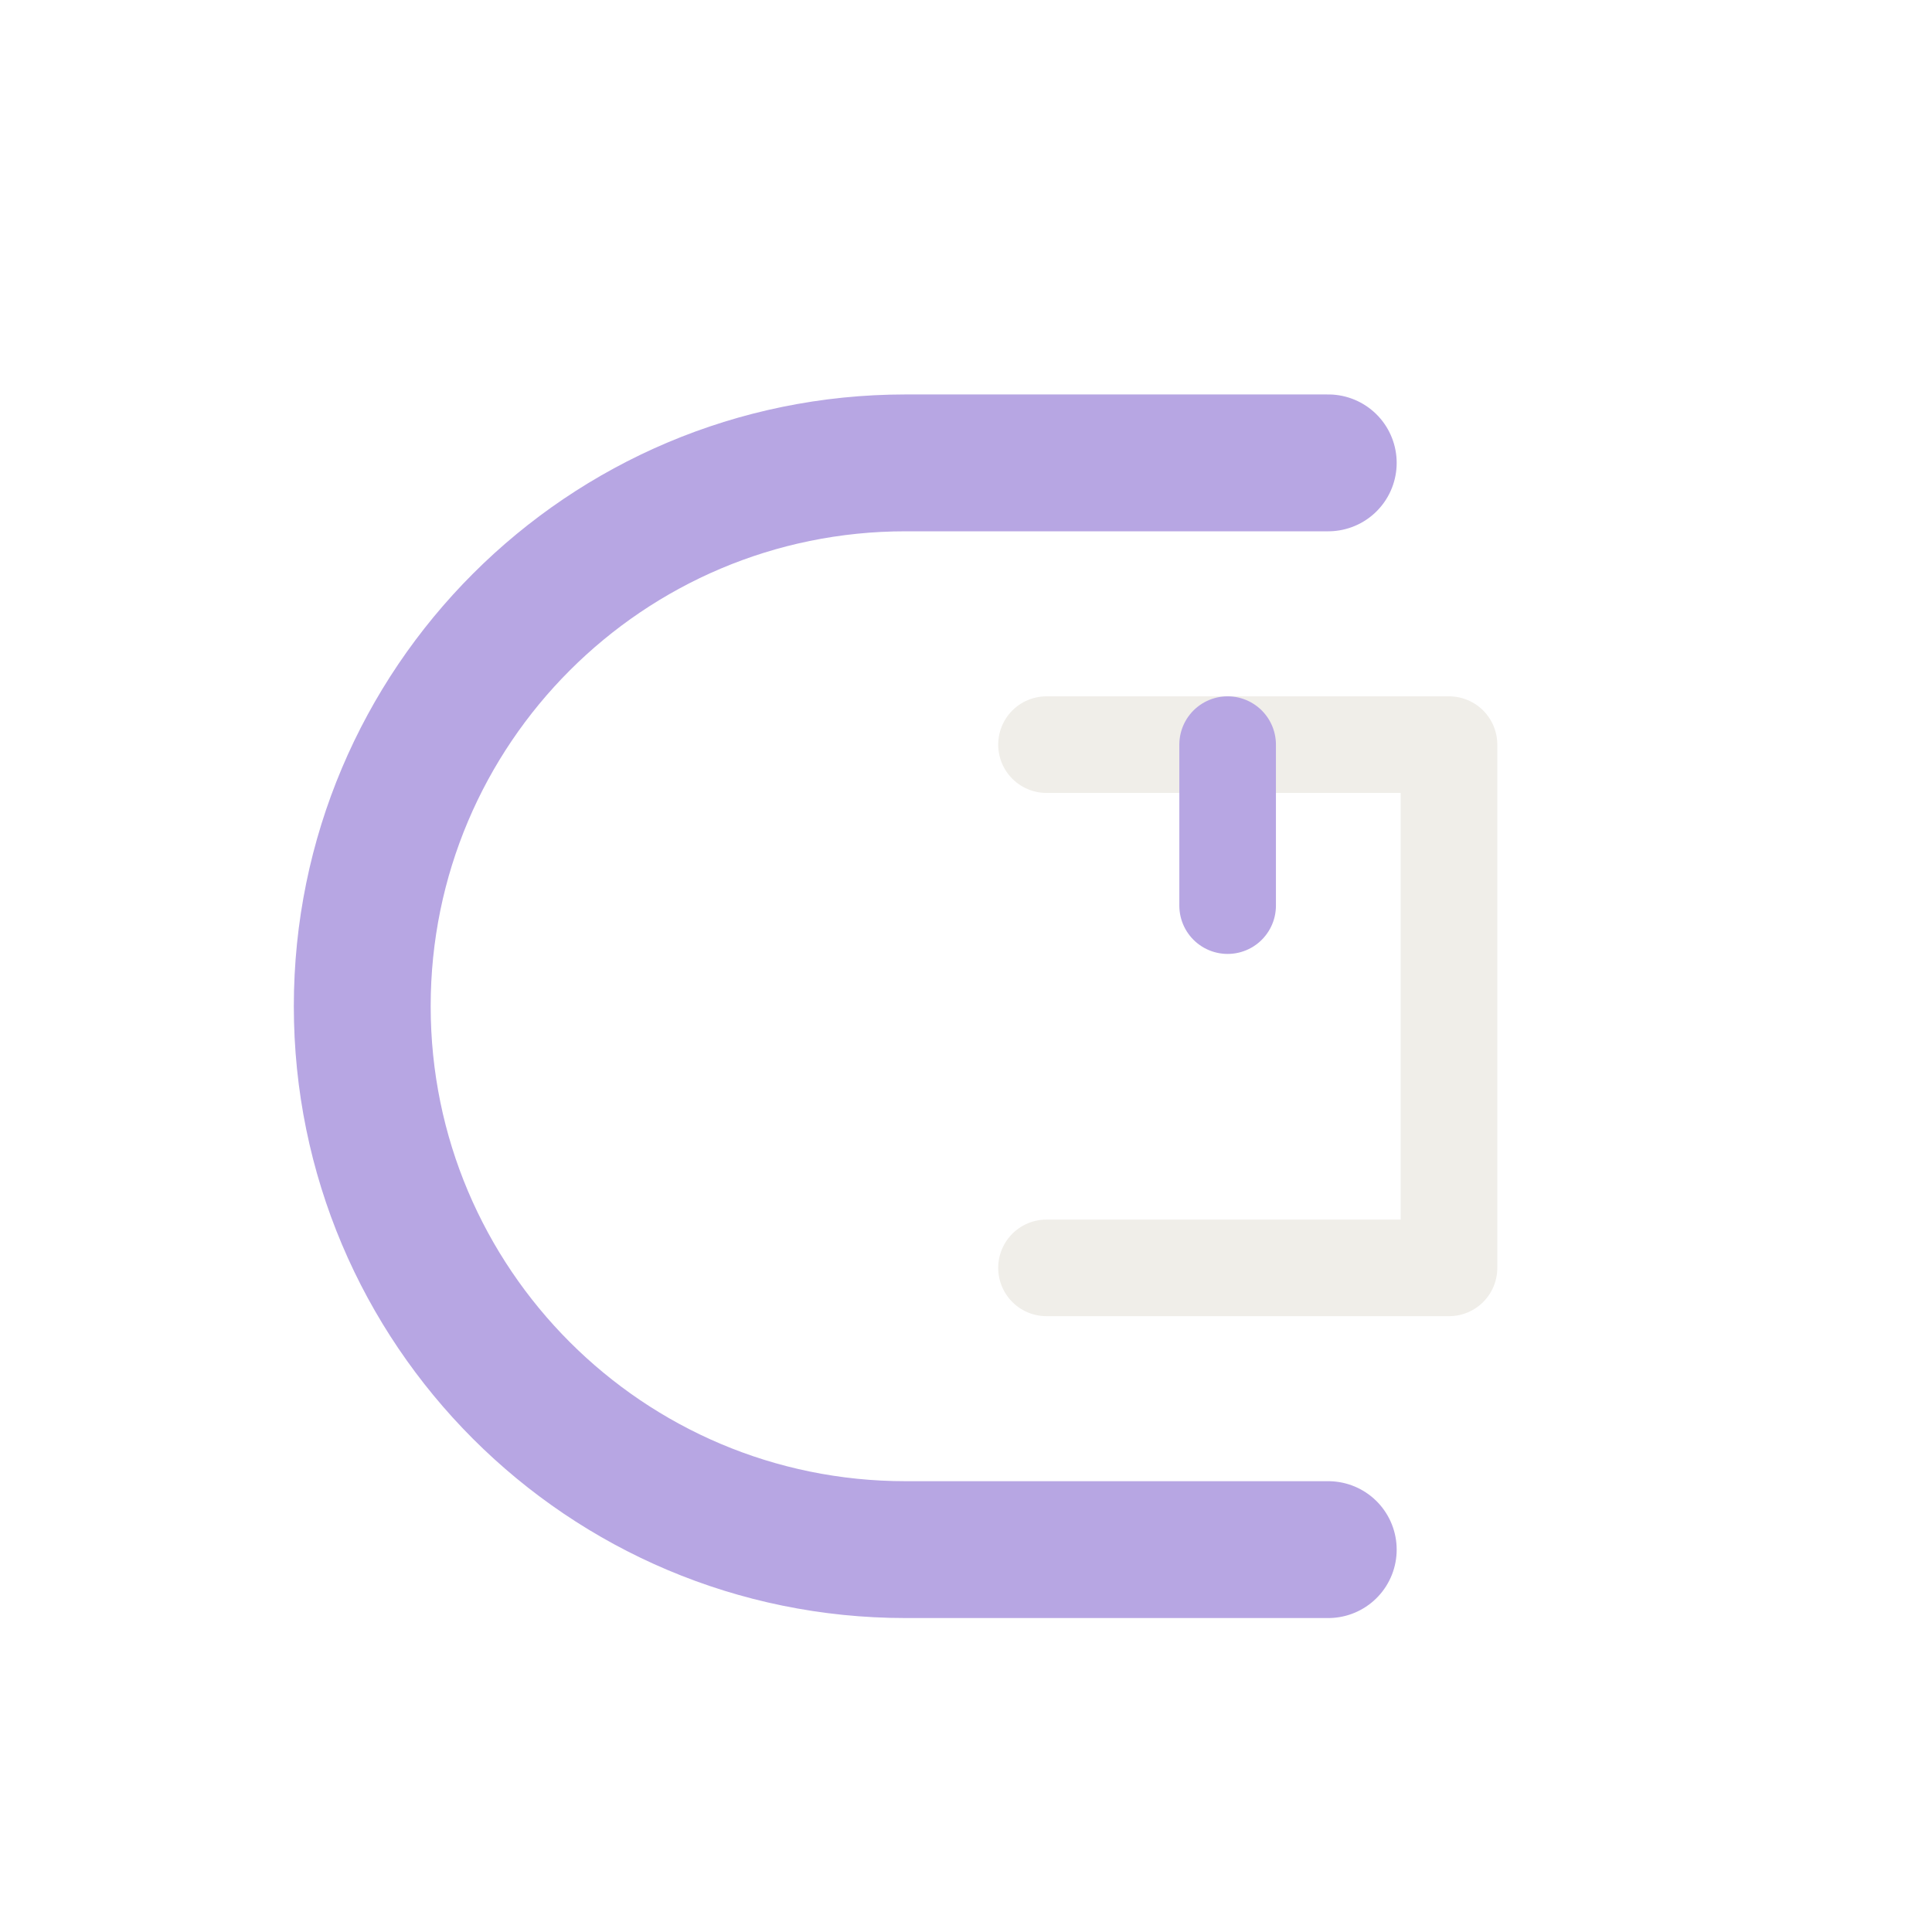
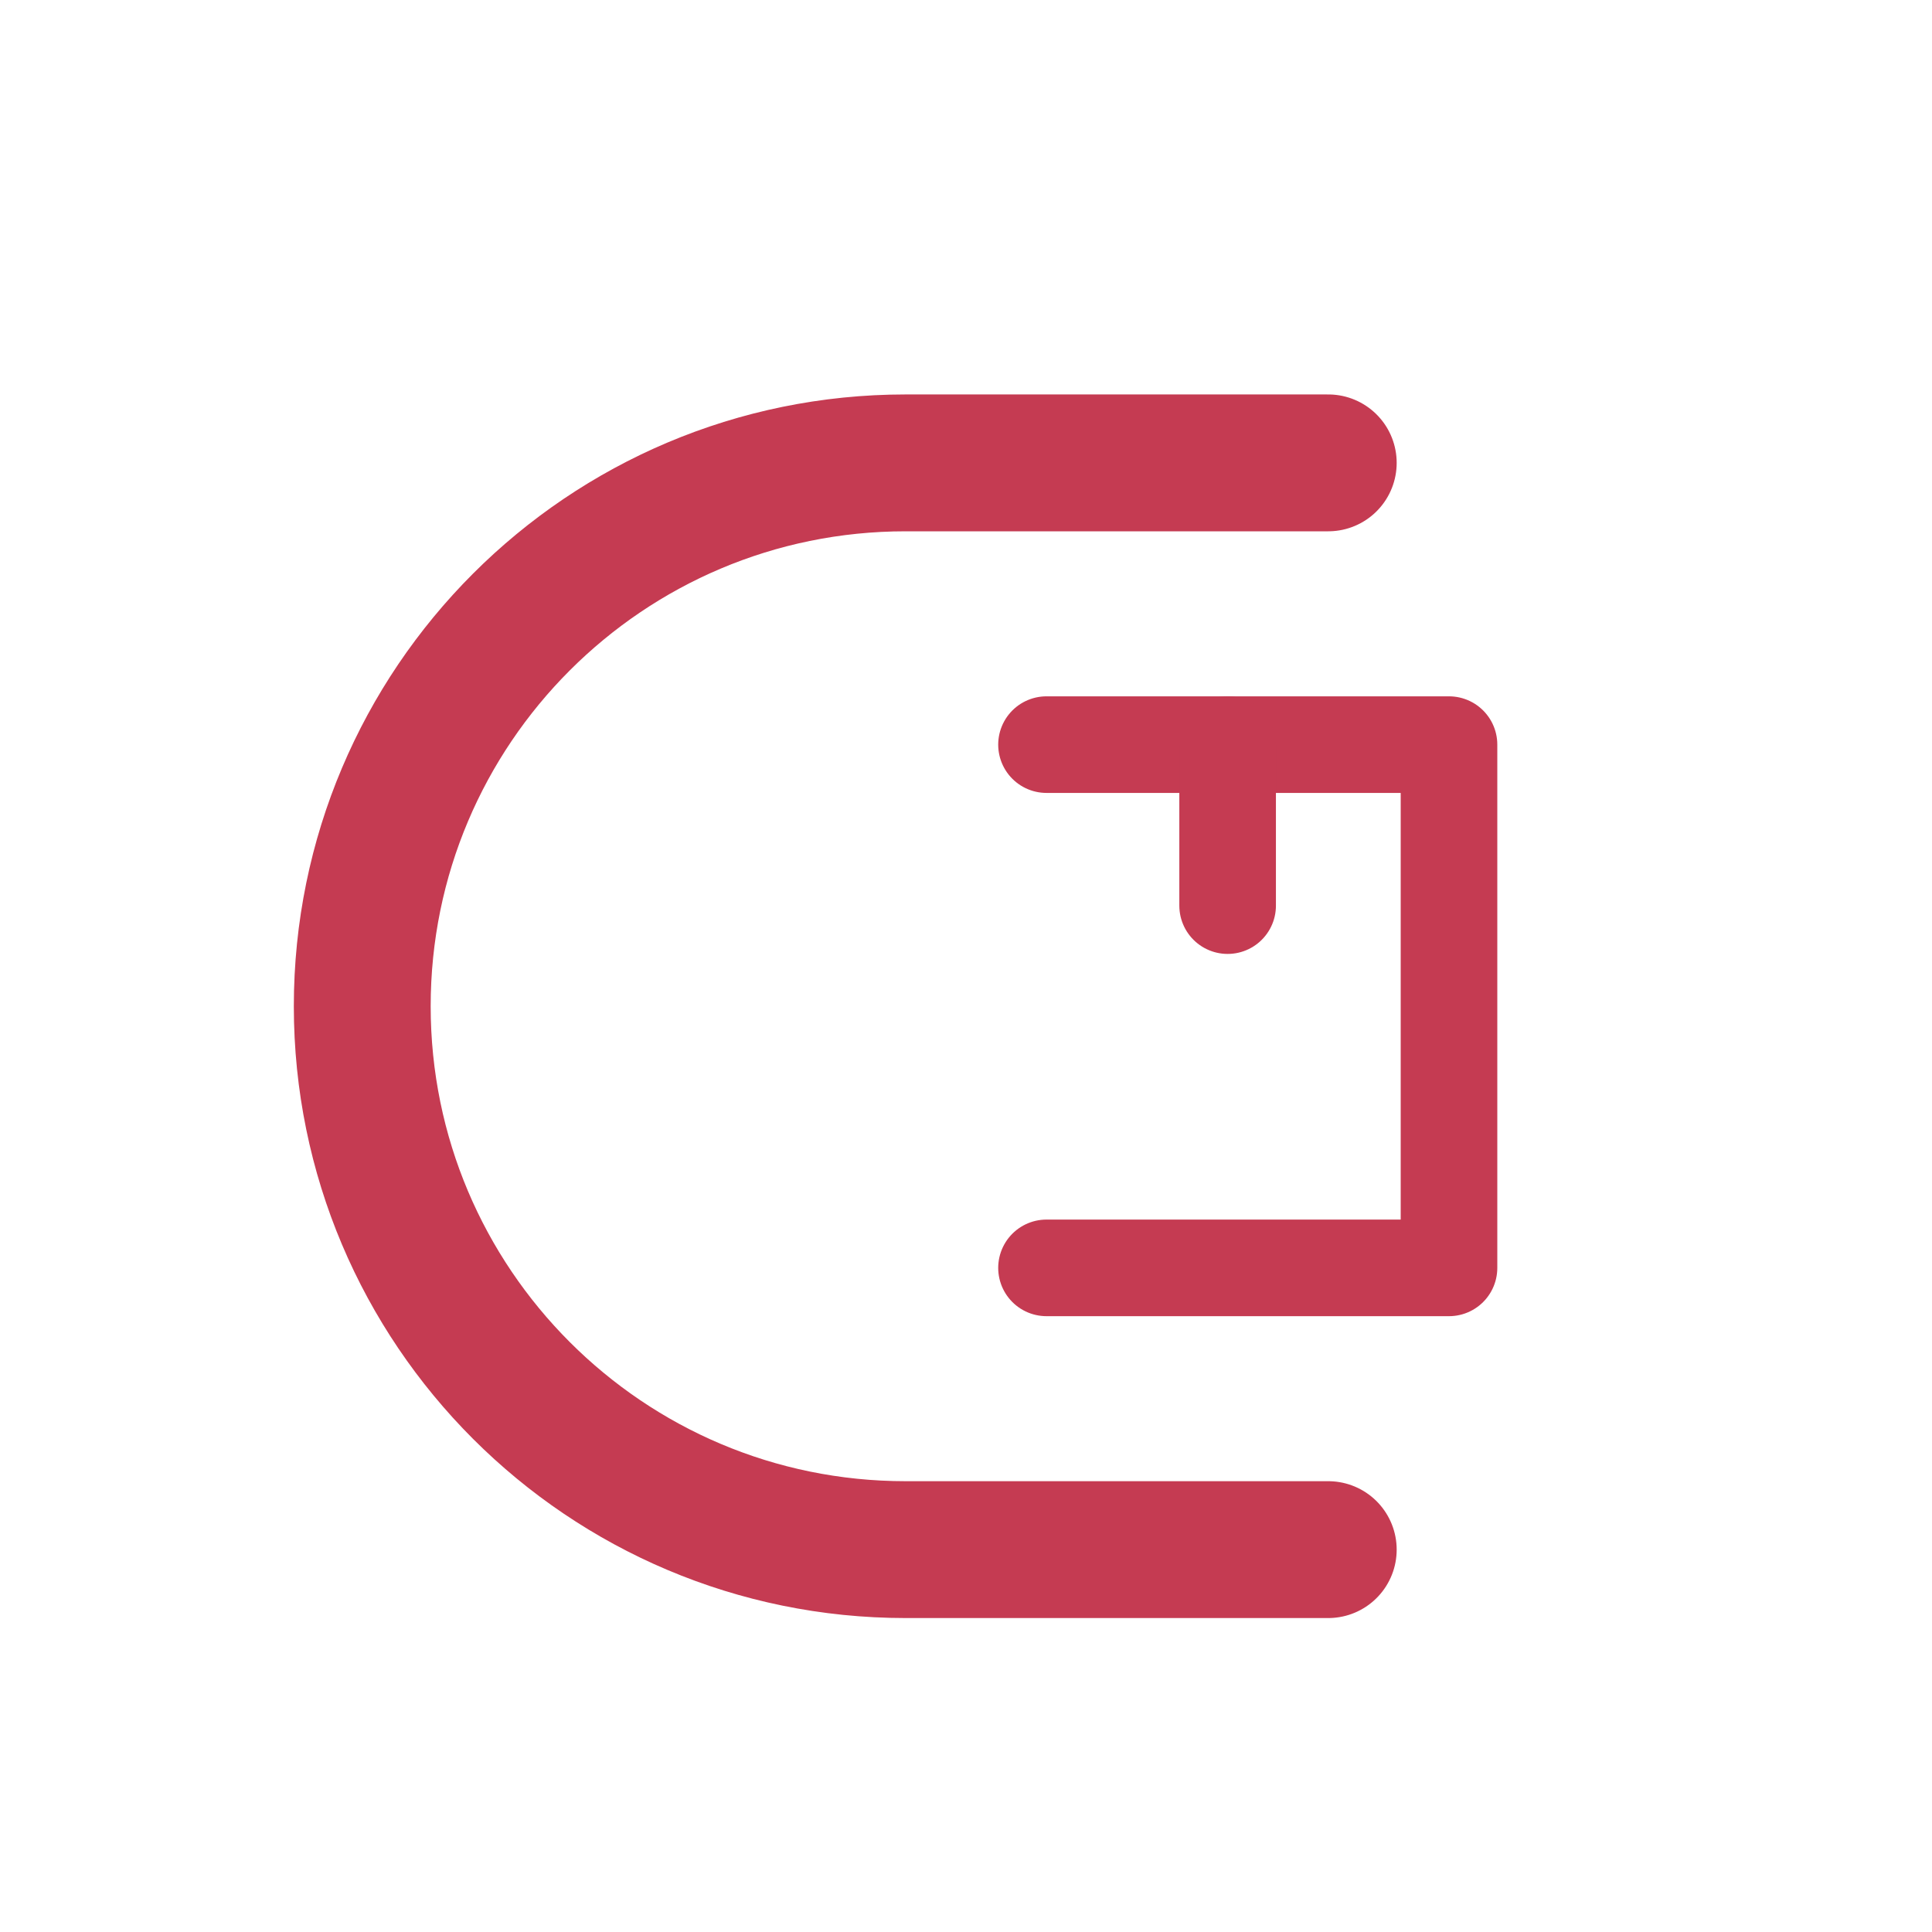
<svg xmlns="http://www.w3.org/2000/svg" viewBox="0 0 48 48" fill="none">
-   <path d="M33 11.5H22.5a13.5 13.5 0 1 0 0 27H33" stroke="#B7A6E3" stroke-width="3.4" stroke-linecap="round" />
-   <path d="M26 18.5h10v13H26" stroke="#F0EEE9" stroke-width="2.4" stroke-linecap="round" stroke-linejoin="round" />
-   <path d="M30.5 18.5v4" stroke="#B7A6E3" stroke-width="2.4" stroke-linecap="round" />
+   <path d="M33 11.5H22.5a13.5 13.5 0 1 0 0 27H33" stroke="#C53B52" stroke-width="3.4" stroke-linecap="round" />
+   <path d="M26 18.5h10v13H26" stroke="#C53B52" stroke-width="2.4" stroke-linecap="round" stroke-linejoin="round" />
+   <path d="M30.5 18.5v4" stroke="#C53B52" stroke-width="2.4" stroke-linecap="round" />
</svg>
